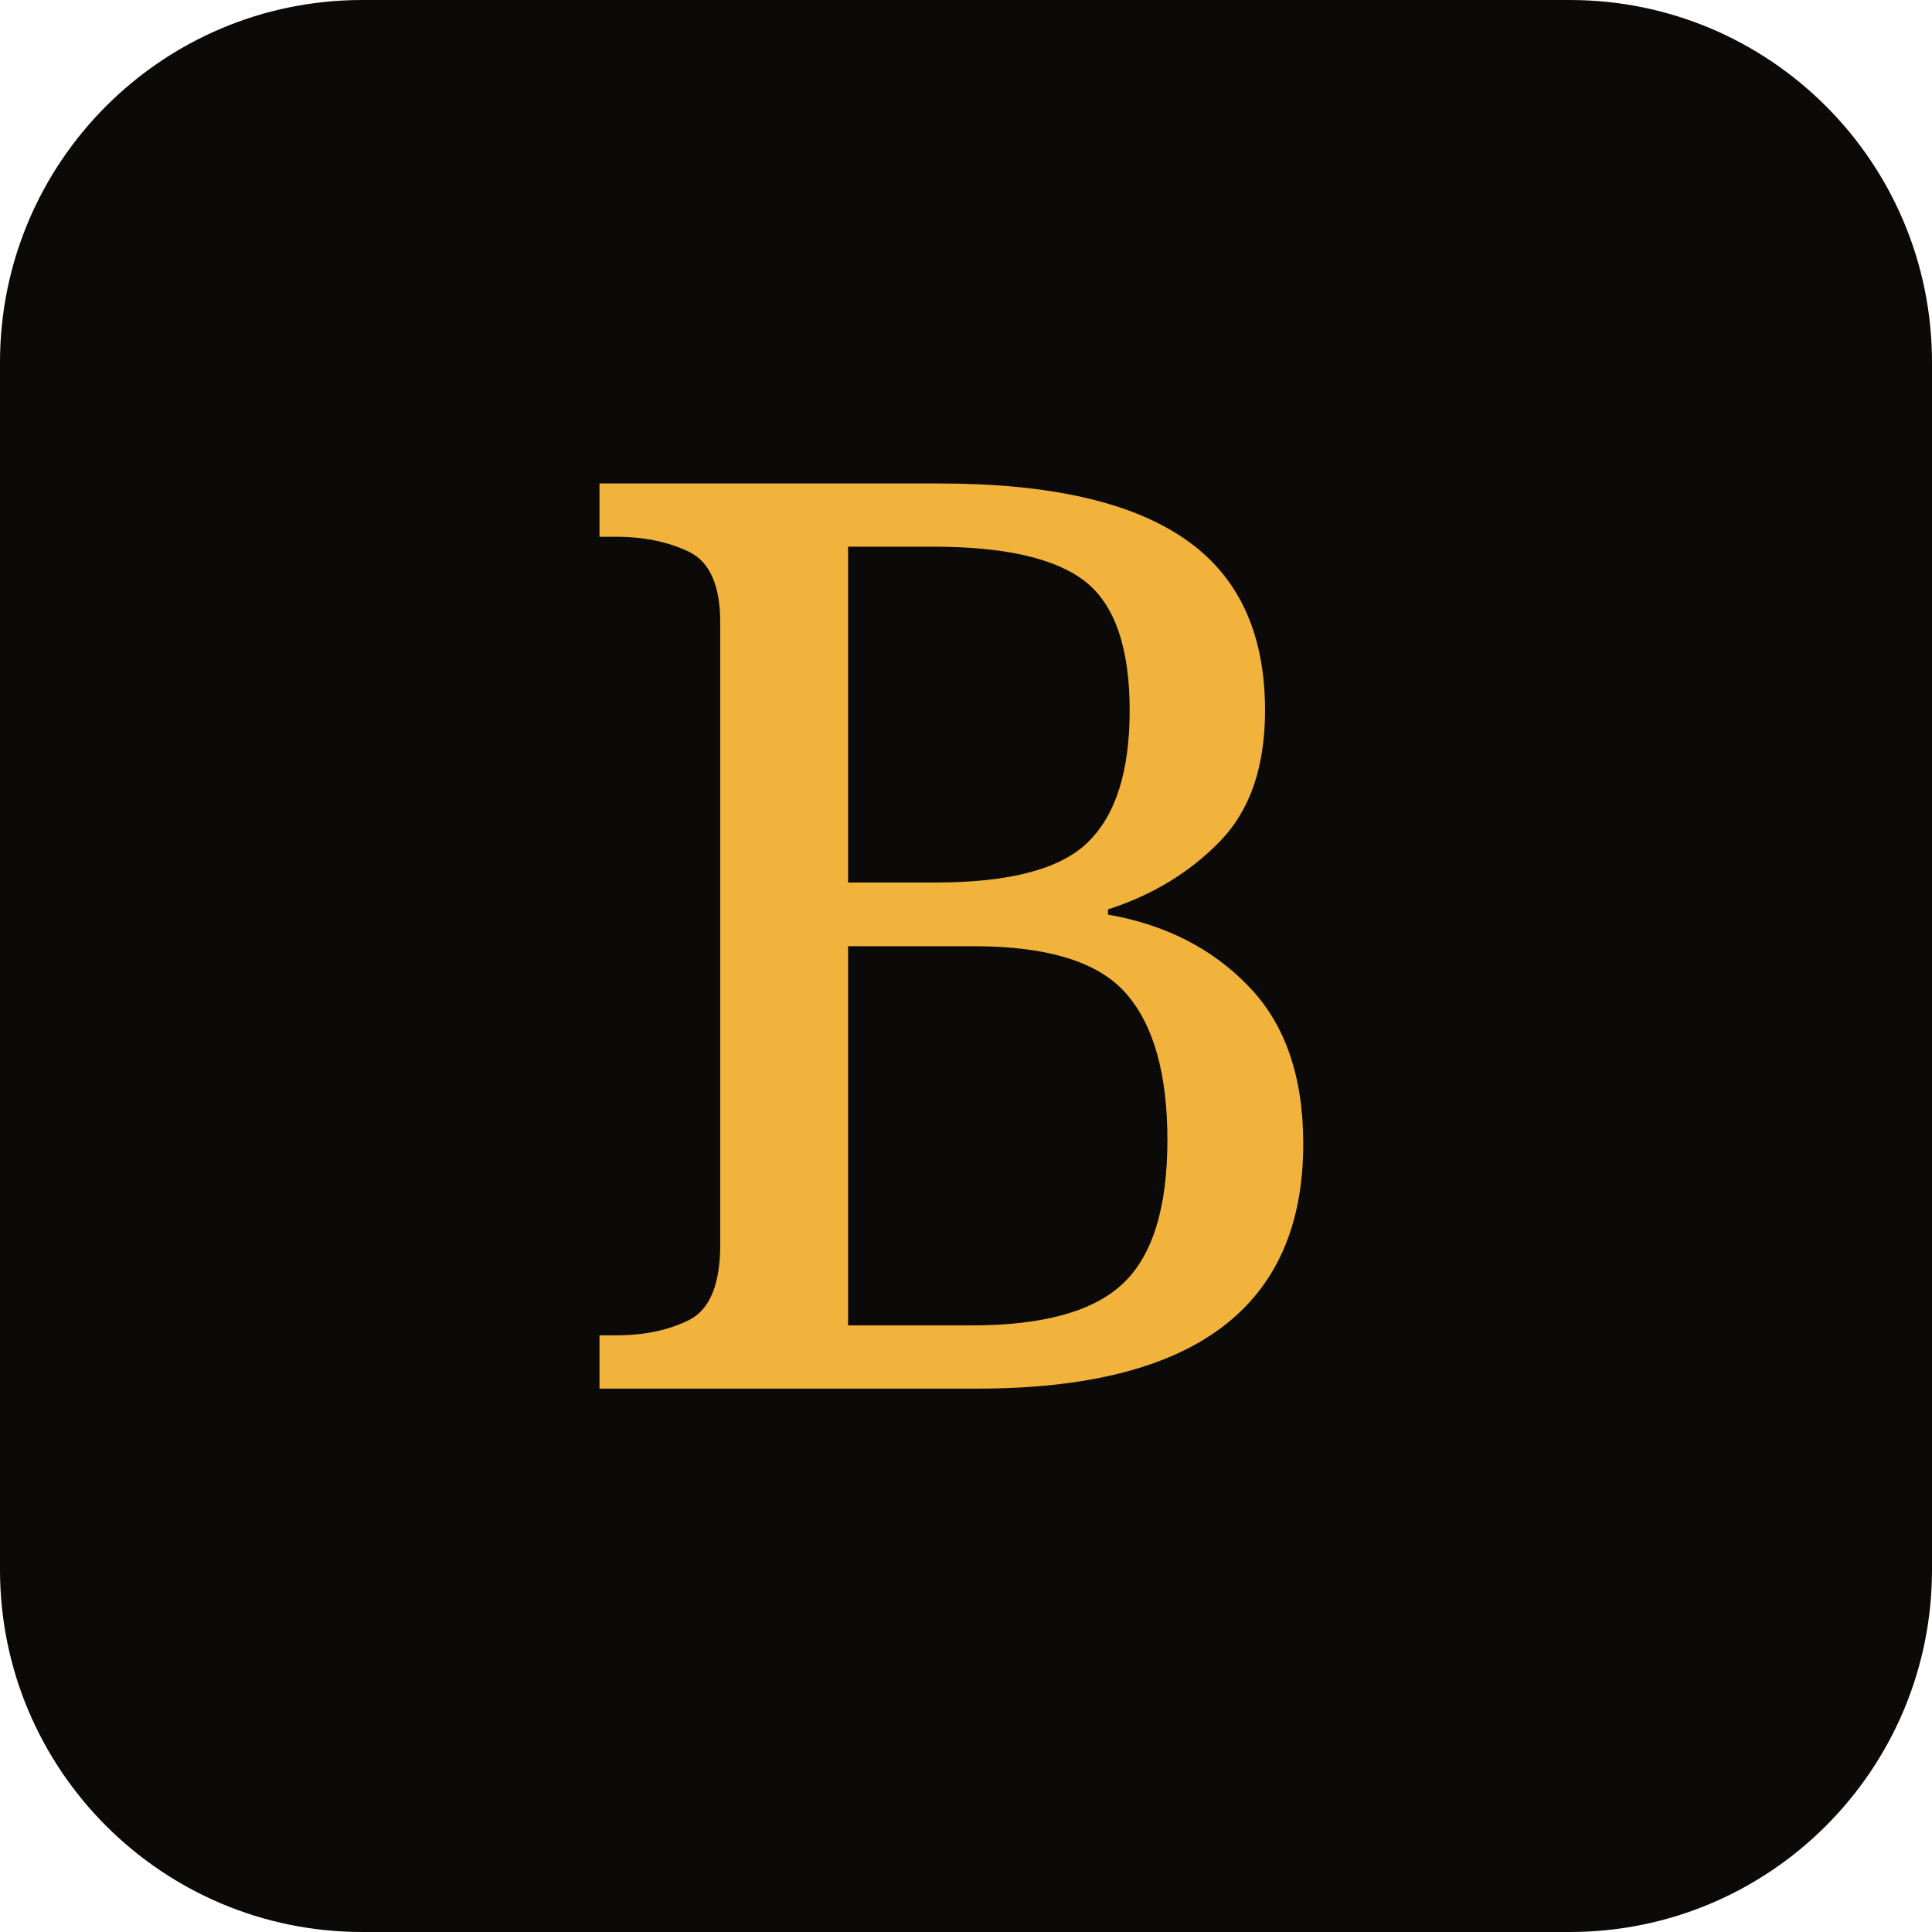
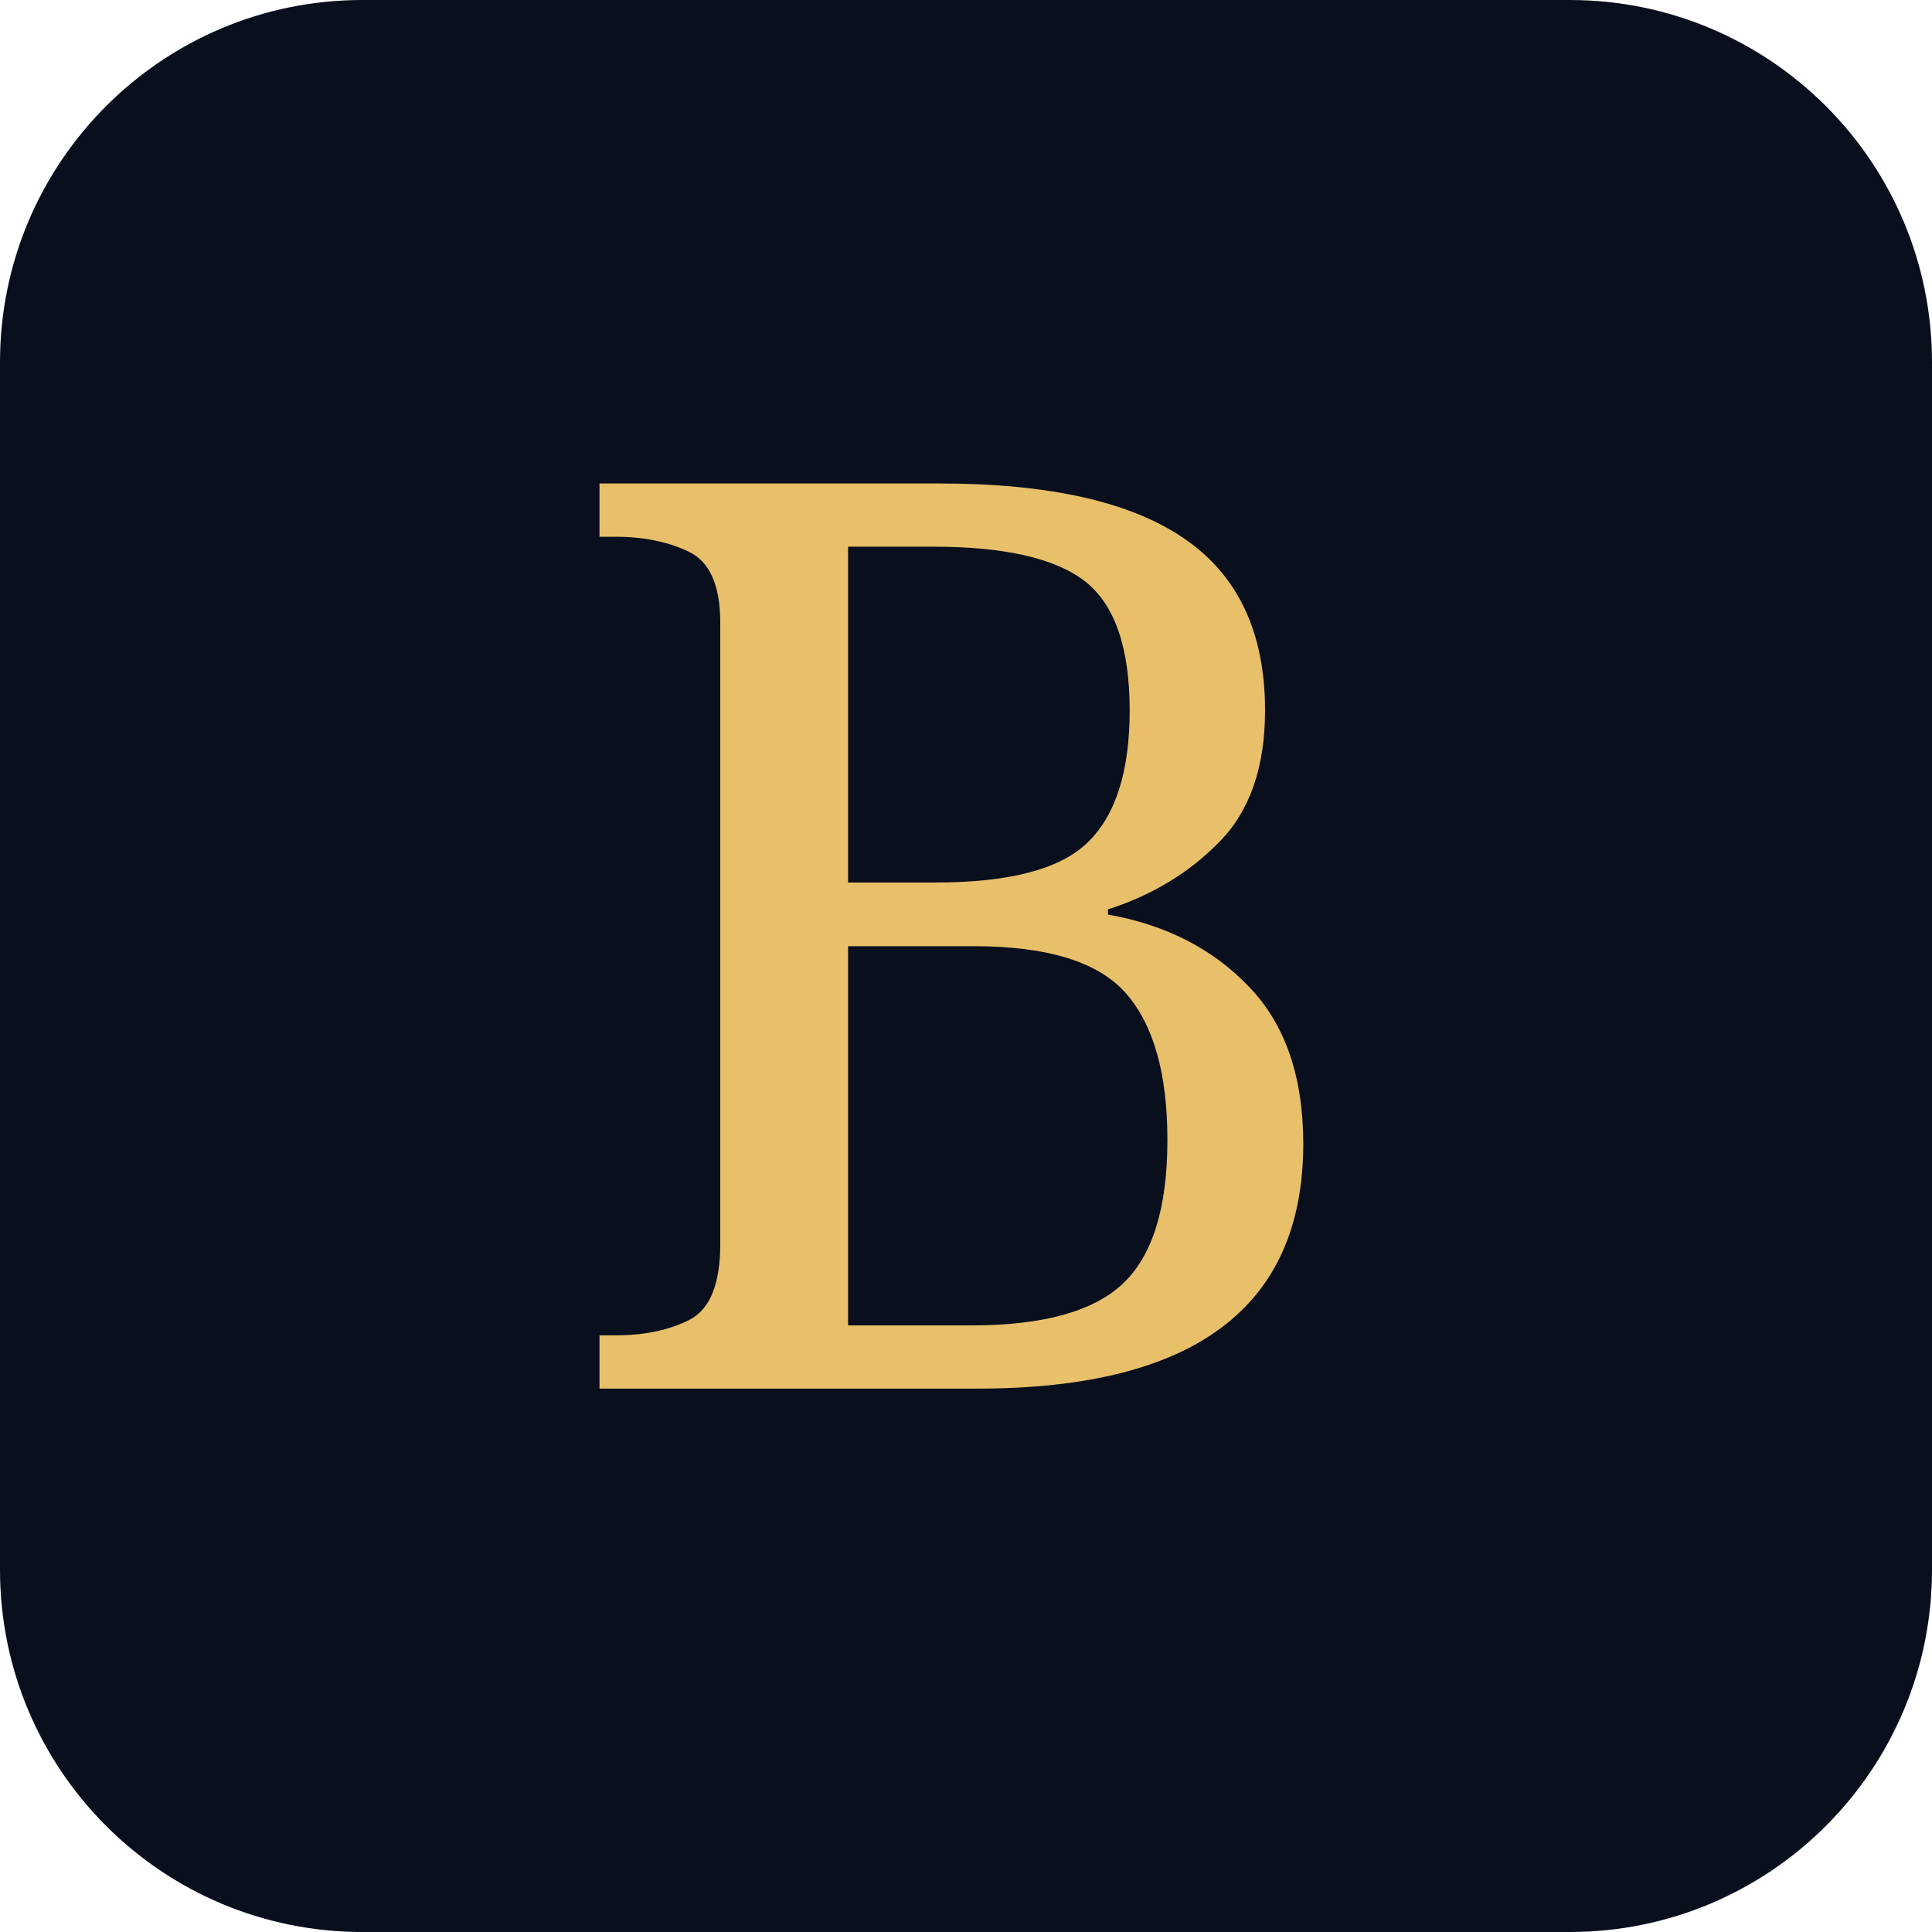
<svg xmlns="http://www.w3.org/2000/svg" viewBox="0 0 64 64">
-   <rect width="64" height="64" rx="12" fill="#0b0a09" />
-   <text x="32" y="46" text-anchor="middle" font-family="Georgia, serif" font-size="42" fill="#f2b33d">B</text>
+   <rect width="64" height="64" rx="12" fill="#0a0f1e" />
+   <text x="32" y="46" text-anchor="middle" font-family="Georgia, serif" font-size="42" fill="#e8c06a">B</text>
</svg>
